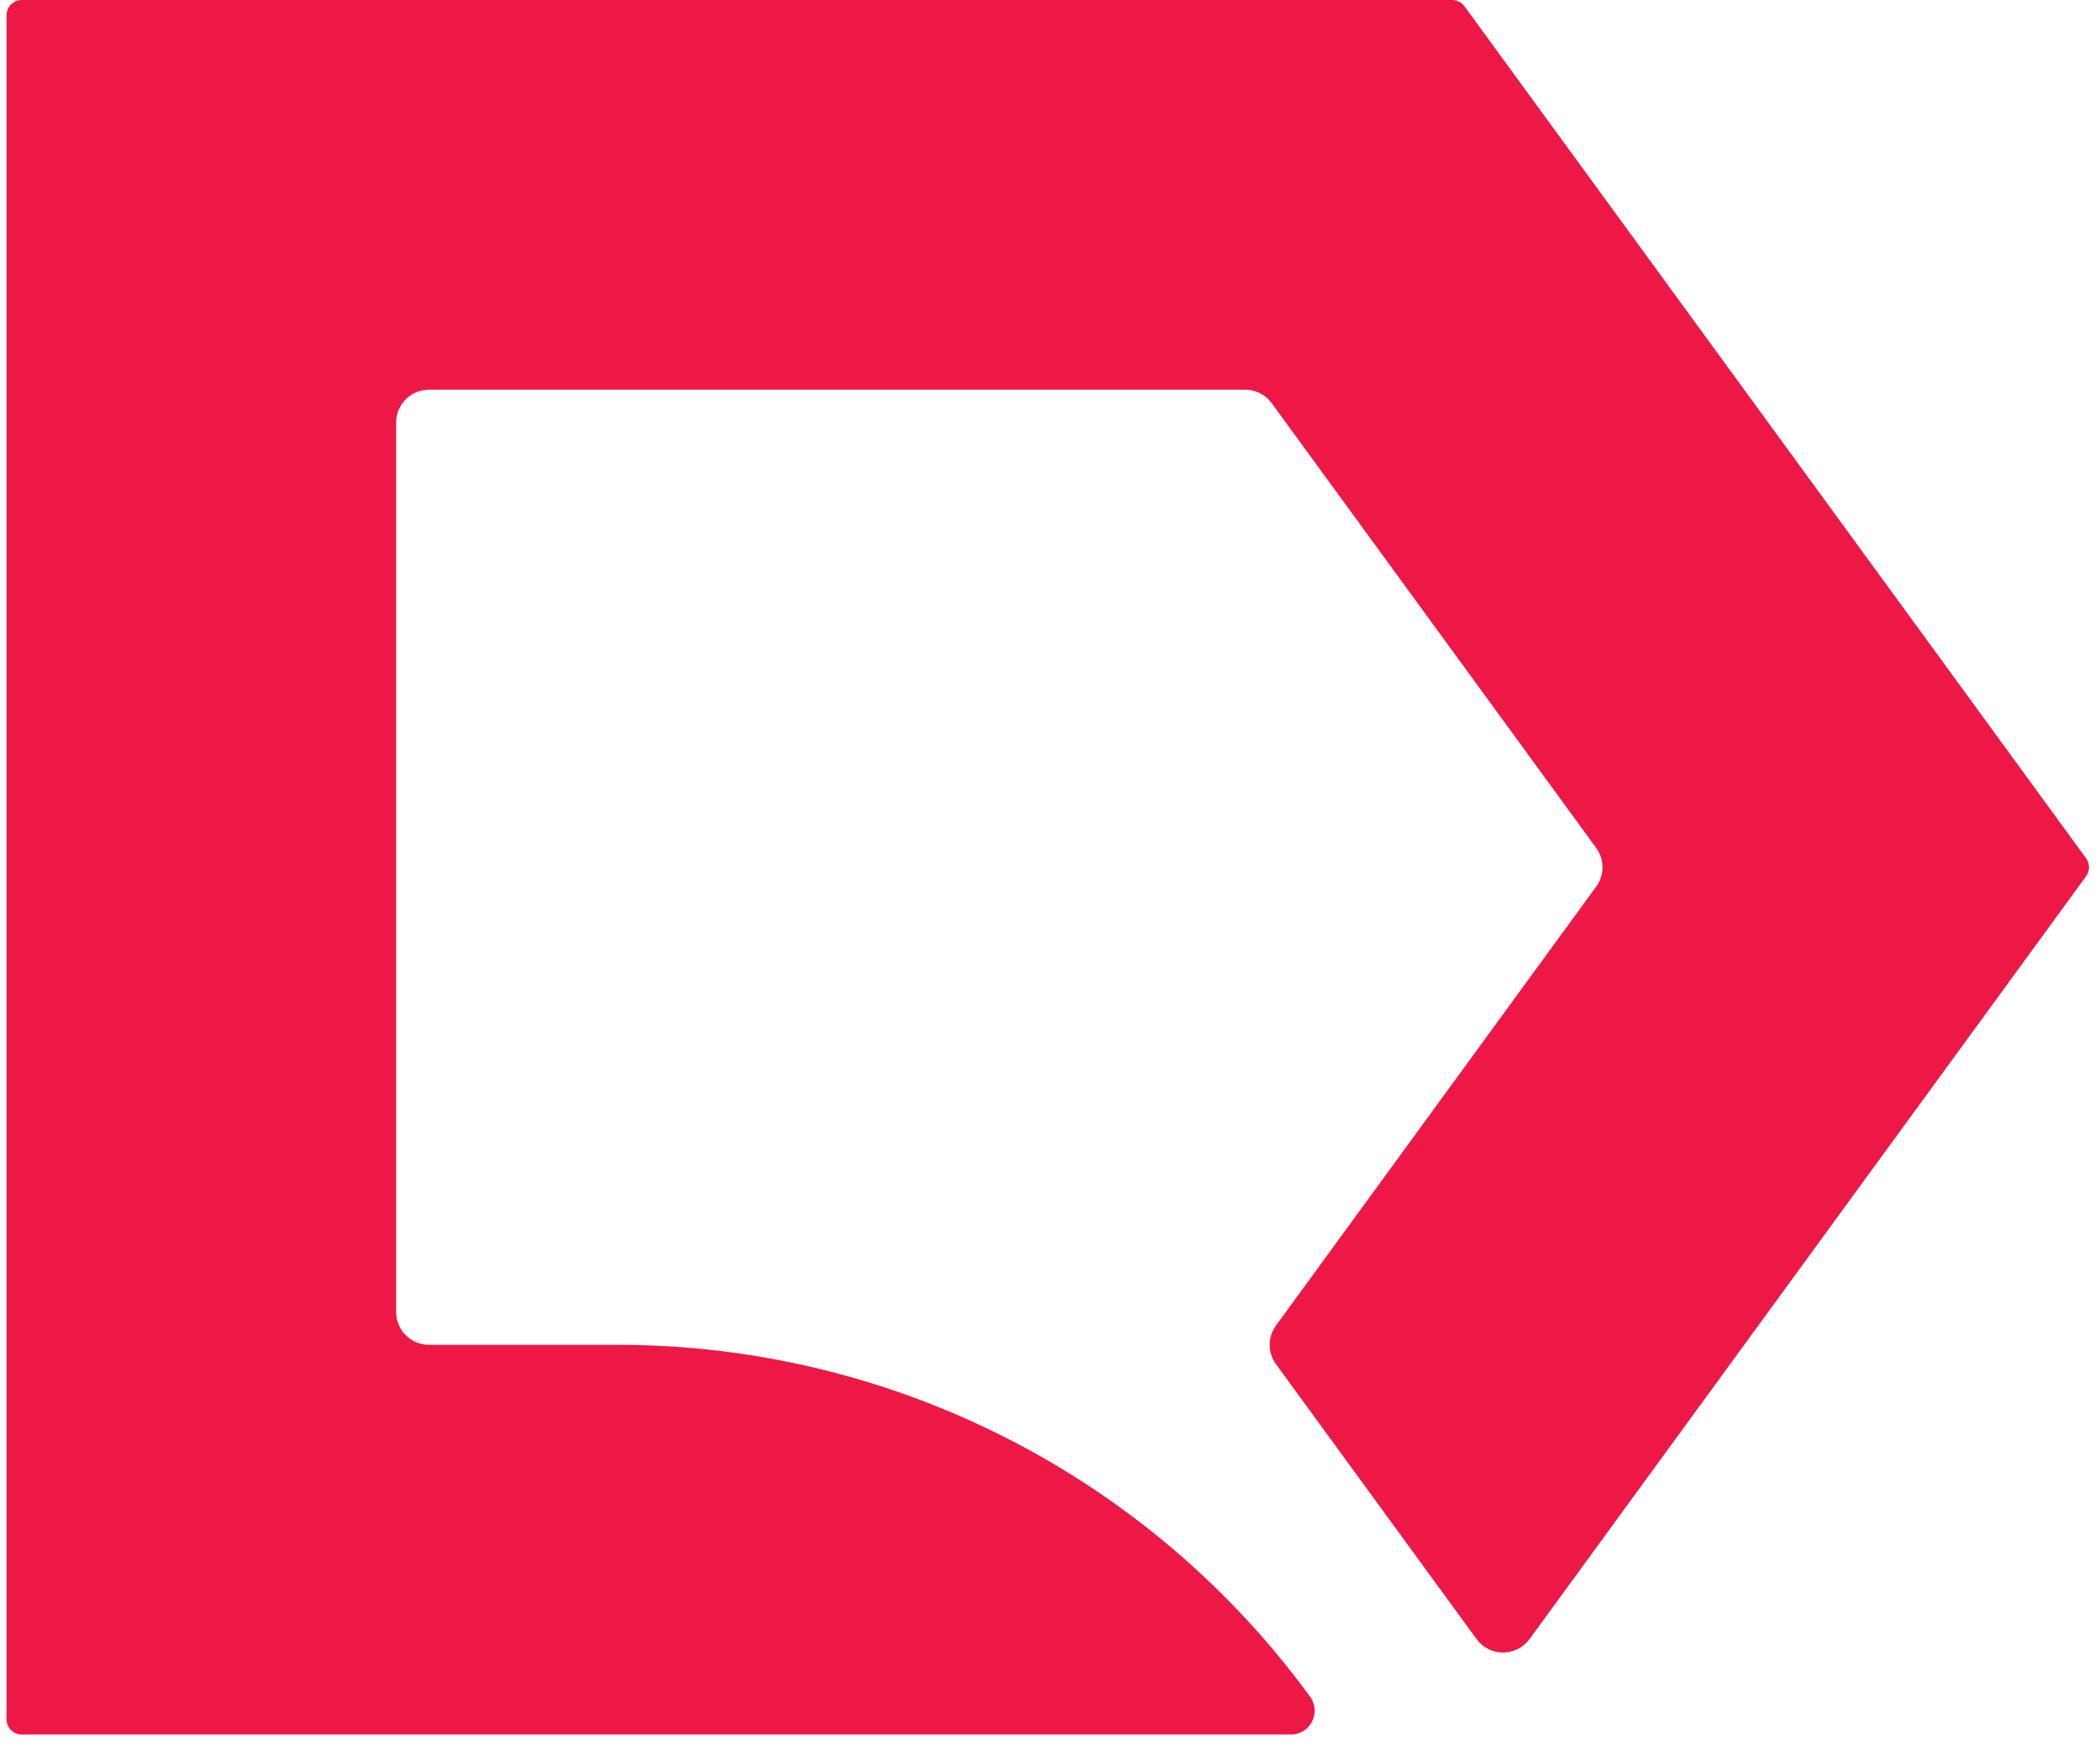
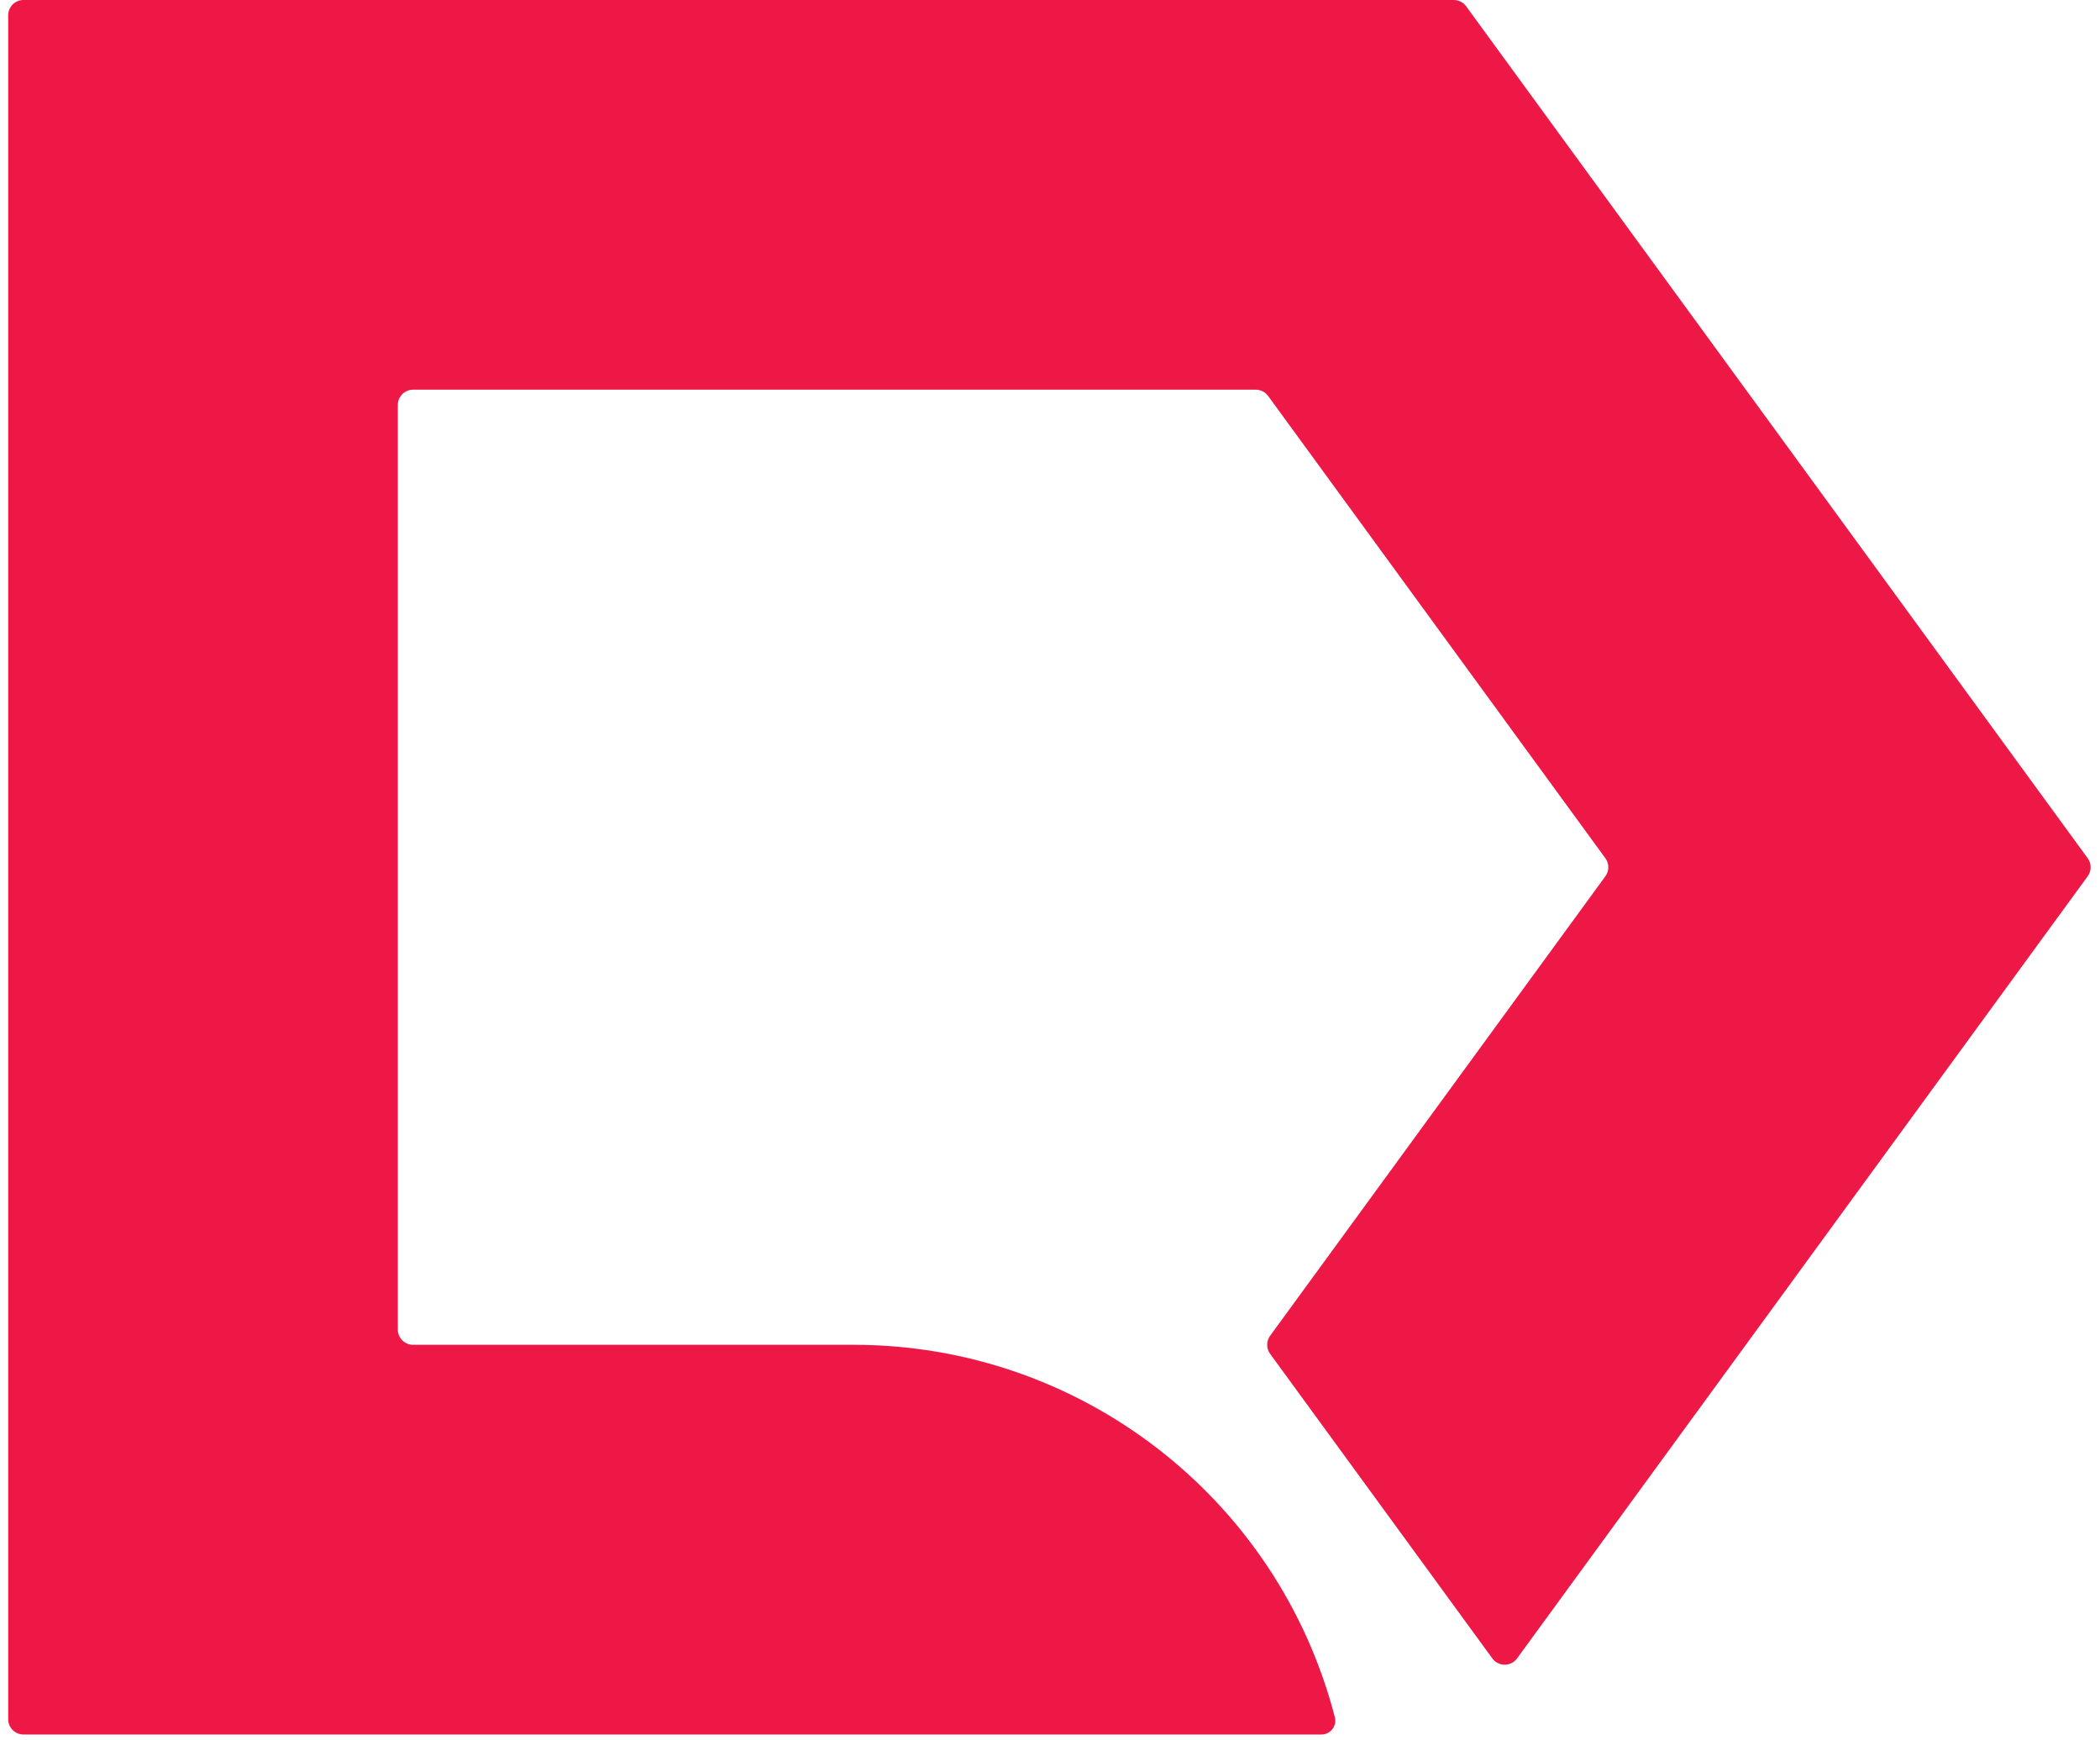
<svg xmlns="http://www.w3.org/2000/svg" width="128" height="106" viewBox="0 0 128 106" fill="none">
-   <path d="M24.146 25.748V79.954C24.146 81.058 25.042 81.954 26.146 81.954H37.66C54.341 81.954 70.019 89.921 79.851 103.396C80.551 104.355 79.866 105.702 78.679 105.702H1.329C0.815 105.702 0.398 105.285 0.398 104.771V0.931C0.398 0.417 0.815 0 1.329 0H88.511C88.808 0 89.088 0.142 89.263 0.382L127.151 52.302C127.389 52.629 127.389 53.073 127.151 53.4L93.23 99.883C92.431 100.978 90.798 100.978 89.999 99.883L77.776 83.133C77.263 82.43 77.263 81.477 77.776 80.775L97.292 54.03C97.805 53.328 97.805 52.374 97.292 51.672L77.514 24.569C77.138 24.053 76.538 23.748 75.899 23.748H26.146C25.042 23.748 24.146 24.643 24.146 25.748Z" fill="#ED1846" />
+   <path d="M24.248 24.679V81.021C24.248 81.535 24.665 81.952 25.179 81.952H52.036C65.84 81.952 77.899 91.284 81.362 104.647C81.5 105.18 81.097 105.7 80.547 105.7H1.431C0.917 105.7 0.5 105.283 0.5 104.769V0.931C0.5 0.417 0.917 0 1.431 0H88.611C88.909 0 89.188 0.142 89.364 0.382L127.25 52.301C127.489 52.628 127.489 53.072 127.25 53.399L92.467 101.065C92.095 101.574 91.335 101.574 90.963 101.065L77.416 82.501C77.178 82.174 77.178 81.731 77.416 81.403L97.852 53.399C98.091 53.072 98.091 52.628 97.852 52.301L77.295 24.13C77.119 23.89 76.84 23.748 76.543 23.748H25.179C24.665 23.748 24.248 24.165 24.248 24.679Z" fill="#ED1846" />
</svg>
